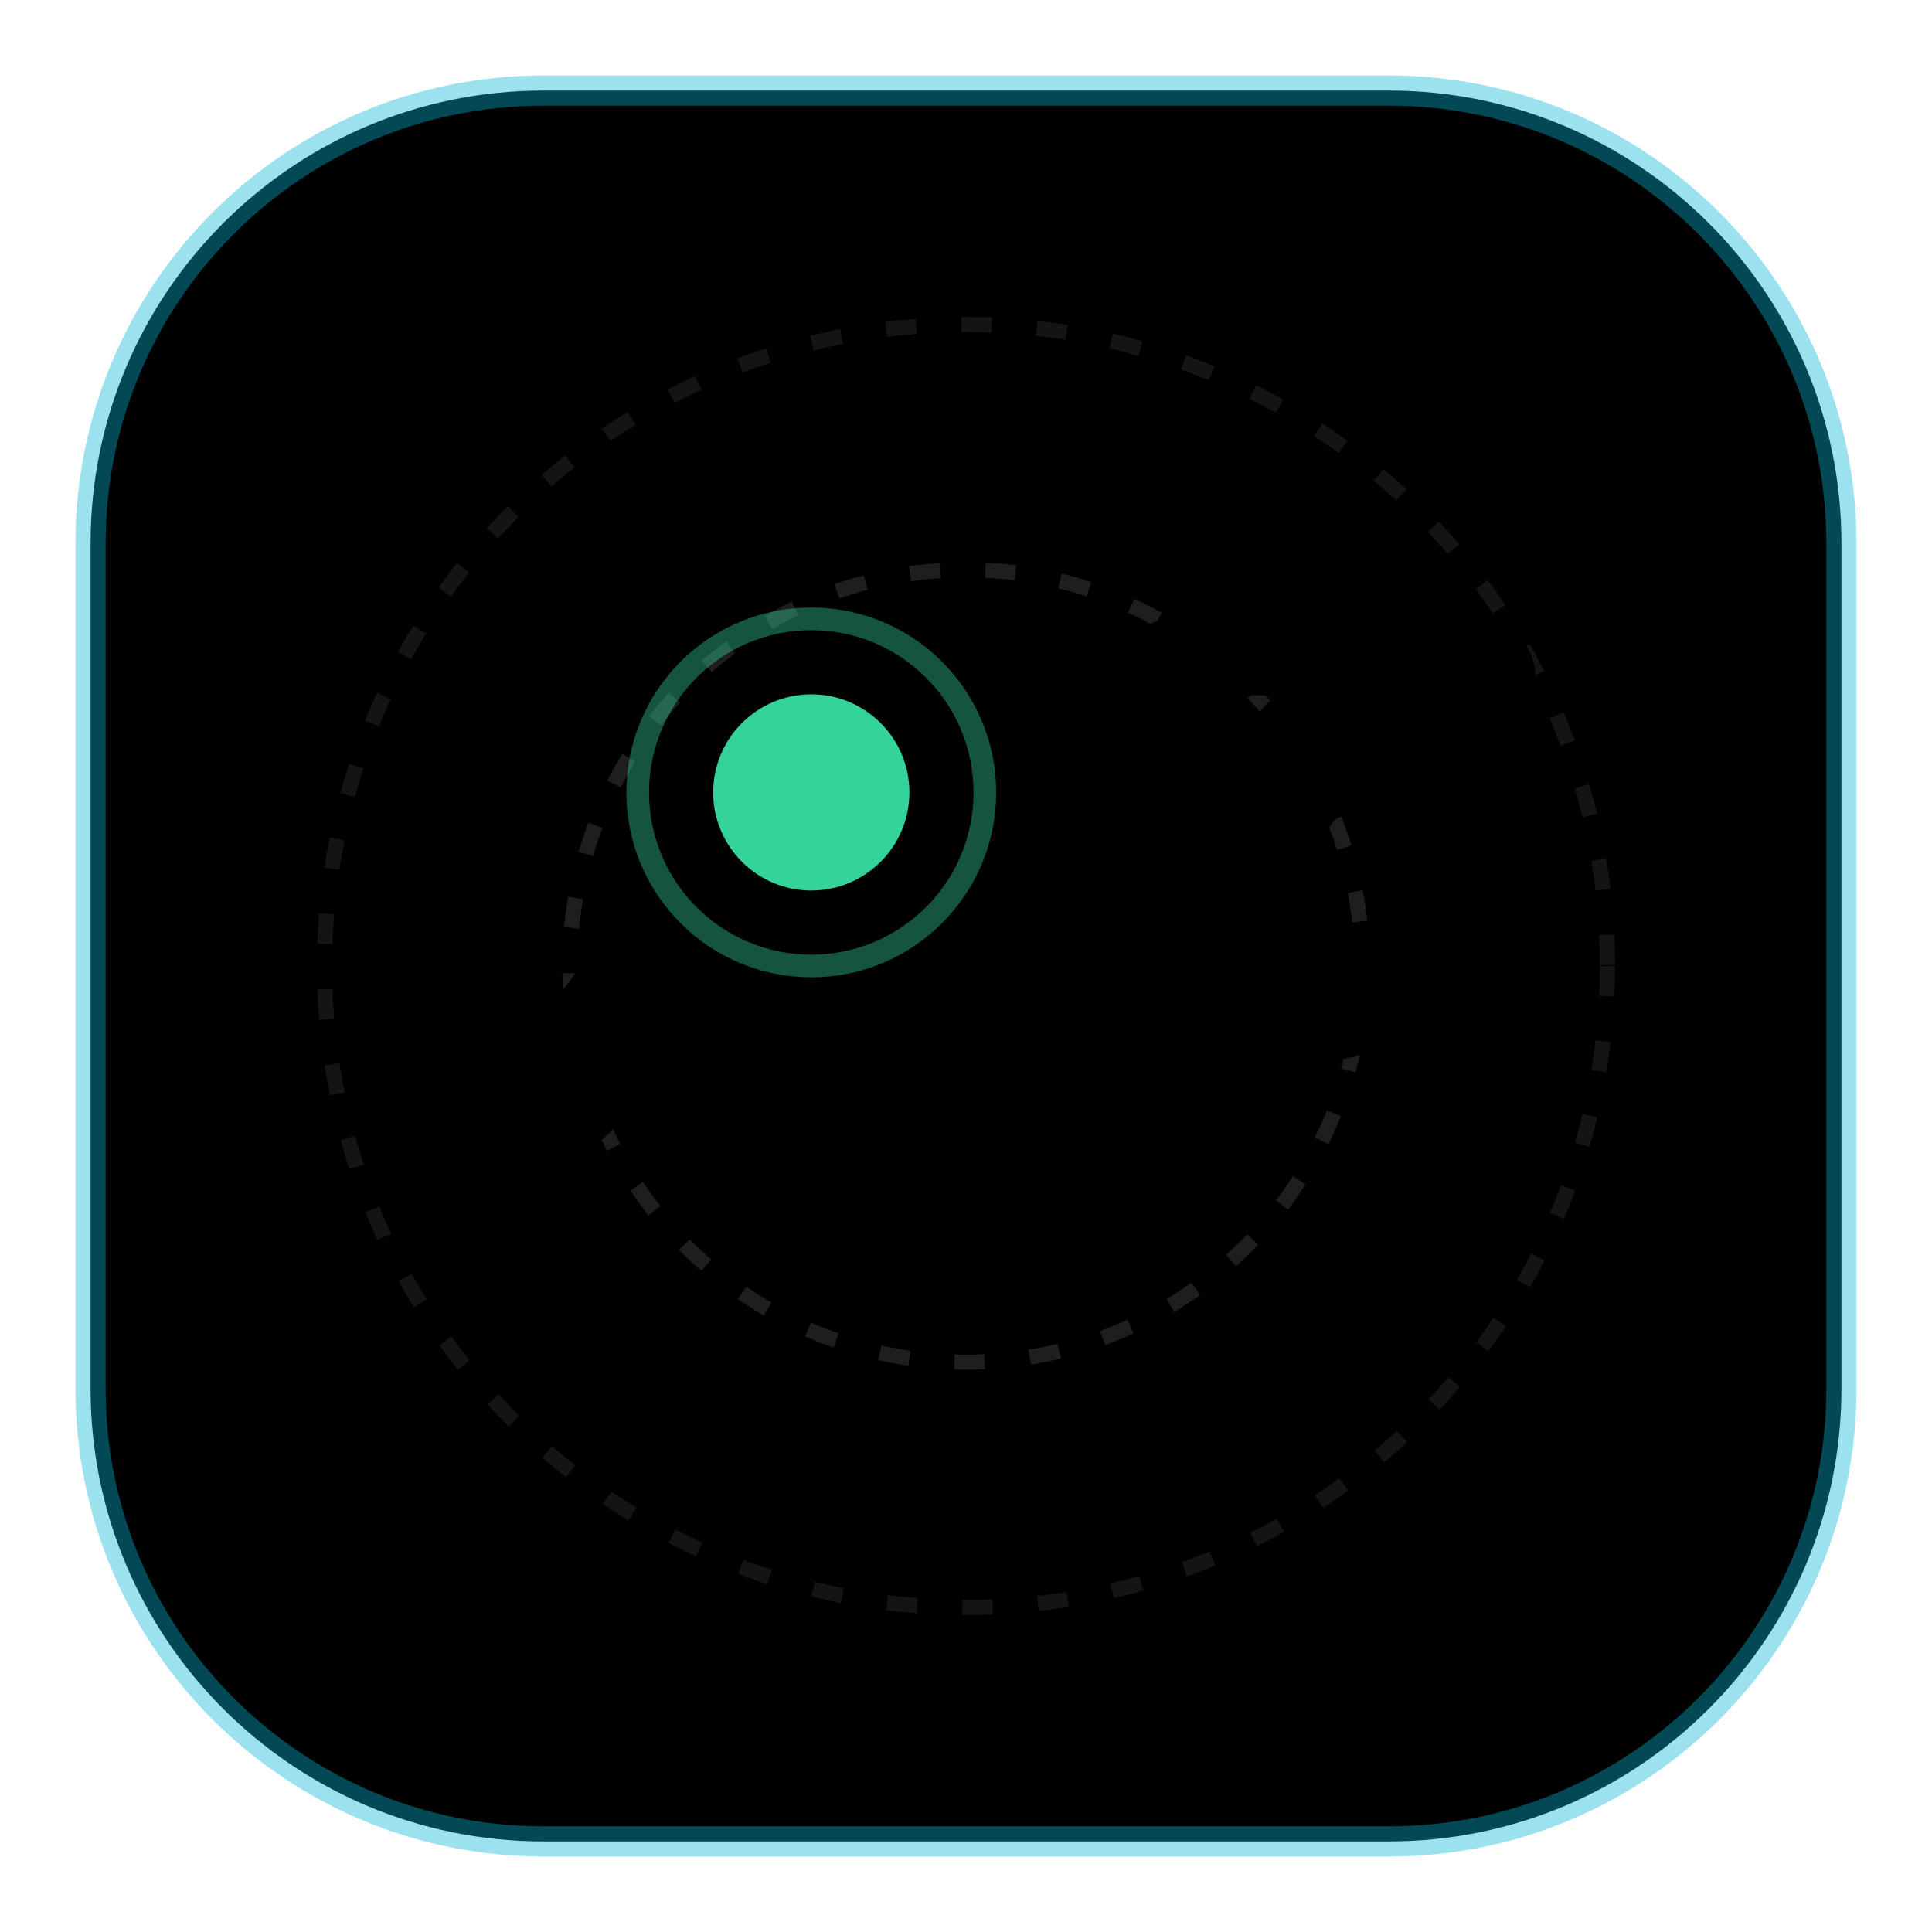
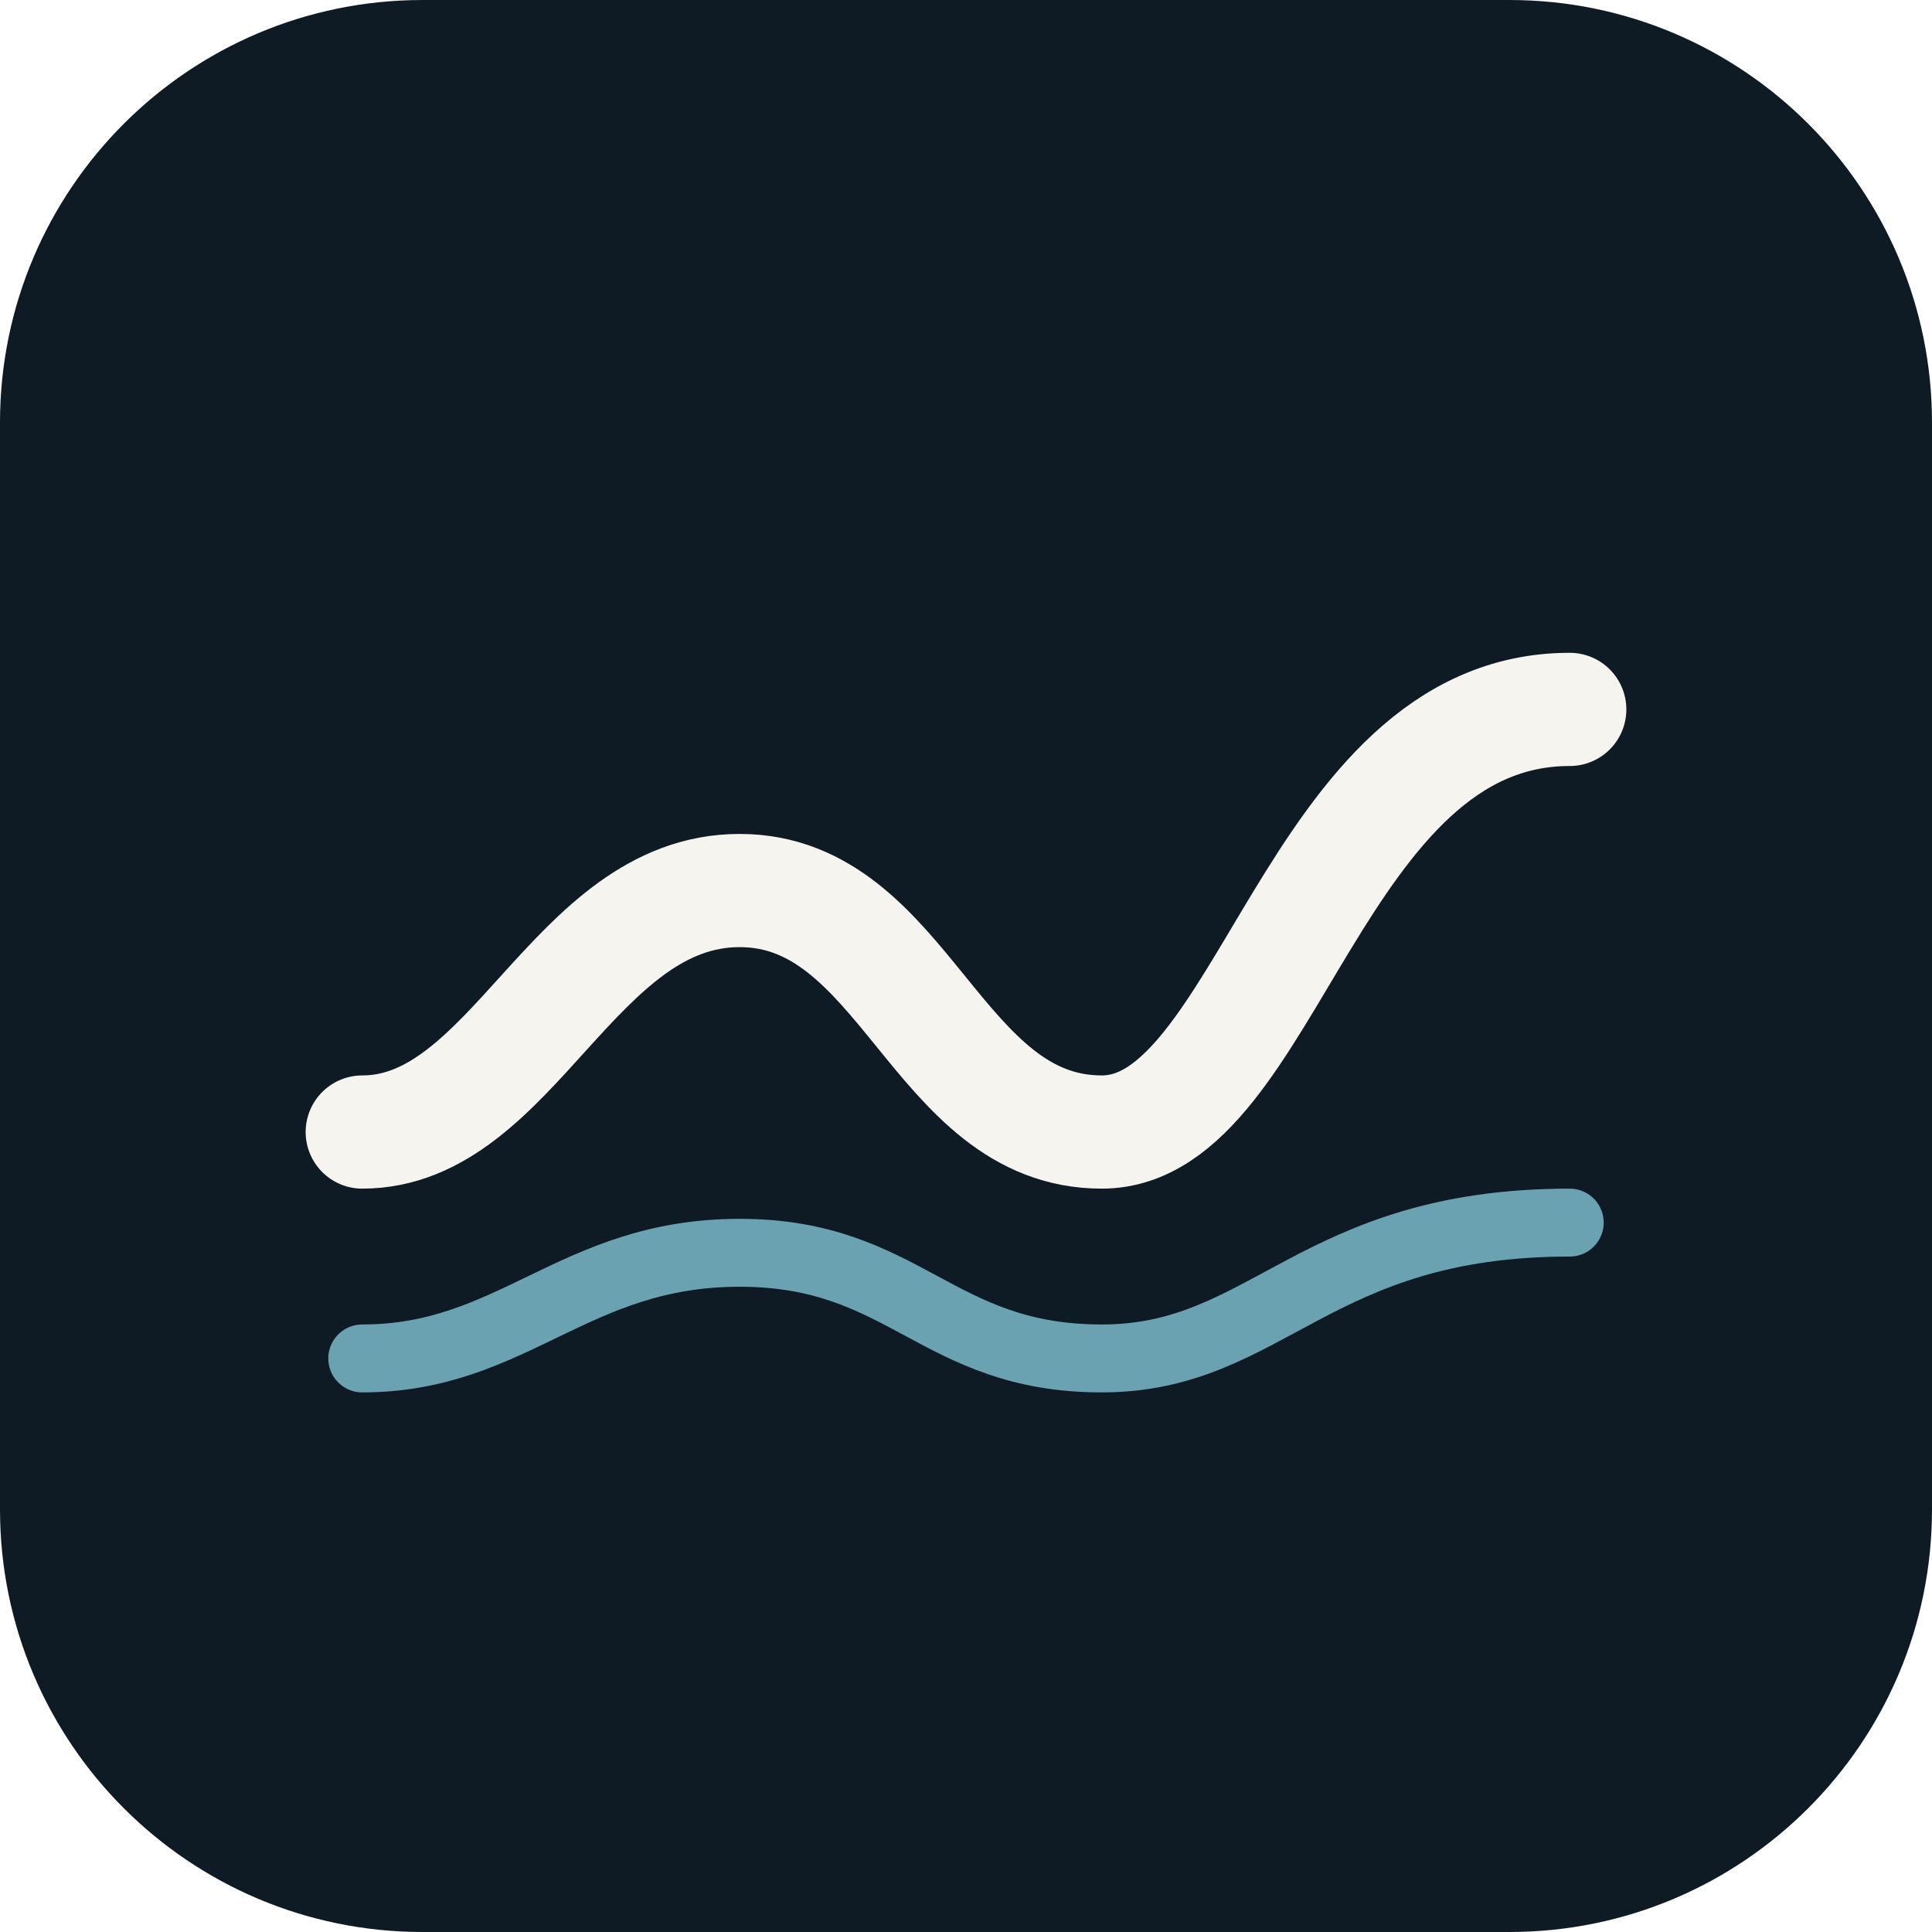
<svg xmlns="http://www.w3.org/2000/svg" width="512" height="512" viewBox="0 0 512 512" fill="none">
-   <defs>
-     <radialGradient id="bgGrad" cx="50%" cy="30%" r="70%">
-       <stop offset="0%" stopColor="#0B1C33" />
-       <stop offset="100%" stopColor="#040912" />
-     </radialGradient>
-     <linearGradient id="wavezGrad" x1="60" y1="60" x2="450" y2="450" gradientUnits="userSpaceOnUse">
-       <stop offset="0%" stopColor="#06B6D4" />
-       <stop offset="50%" stopColor="#3B82F6" />
-       <stop offset="100%" stopColor="#10B981" />
-     </linearGradient>
-     <linearGradient id="crestGrad" x1="150" y1="150" x2="380" y2="380" gradientUnits="userSpaceOnUse">
-       <stop offset="0%" stopColor="#FFFFFF" />
-       <stop offset="100%" stopColor="#67E8F9" />
-     </linearGradient>
-   </defs>
-   <rect x="24" y="24" width="464" height="464" rx="120" fill="url(#bgGrad)" stroke="rgba(6, 182, 212, 0.4)" stroke-width="8" />
-   <circle cx="256" cy="256" r="170" stroke="rgba(255, 255, 255, 0.08)" stroke-width="4" stroke-dasharray="8 12" />
-   <circle cx="256" cy="256" r="105" stroke="rgba(255, 255, 255, 0.12)" stroke-width="4" stroke-dasharray="8 12" />
-   <path d="M125 300 C160 300 180 230 215 210 C235 190 255 235 280 270 C300 300 335 170 390 180" stroke="url(#wavezGrad)" stroke-width="34" stroke-linecap="round" stroke-linejoin="round" />
-   <path d="M300 180 C345 160 385 180 385 225 C385 270 345 280 310 260" stroke="url(#crestGrad)" stroke-width="24" stroke-linecap="round" />
-   <circle cx="215" cy="210" r="26" fill="#34D399" />
-   <circle cx="215" cy="210" r="46" stroke="#34D399" stroke-width="6" opacity="0.4" />
+   <rect width="512" height="512" rx="112" fill="#0E1A24" />
+   <path d="M96 300c40 0 56-64 100-64s52 64 96 64 56-112 124-112" stroke="#F6F4EF" stroke-width="30" stroke-linecap="round" stroke-linejoin="round" />
+   <path d="M96 360c40 0 56-28 100-28s52 28 96 28 56-36 124-36" stroke="#6AA2B1" stroke-width="18" stroke-linecap="round" stroke-linejoin="round" />
</svg>
